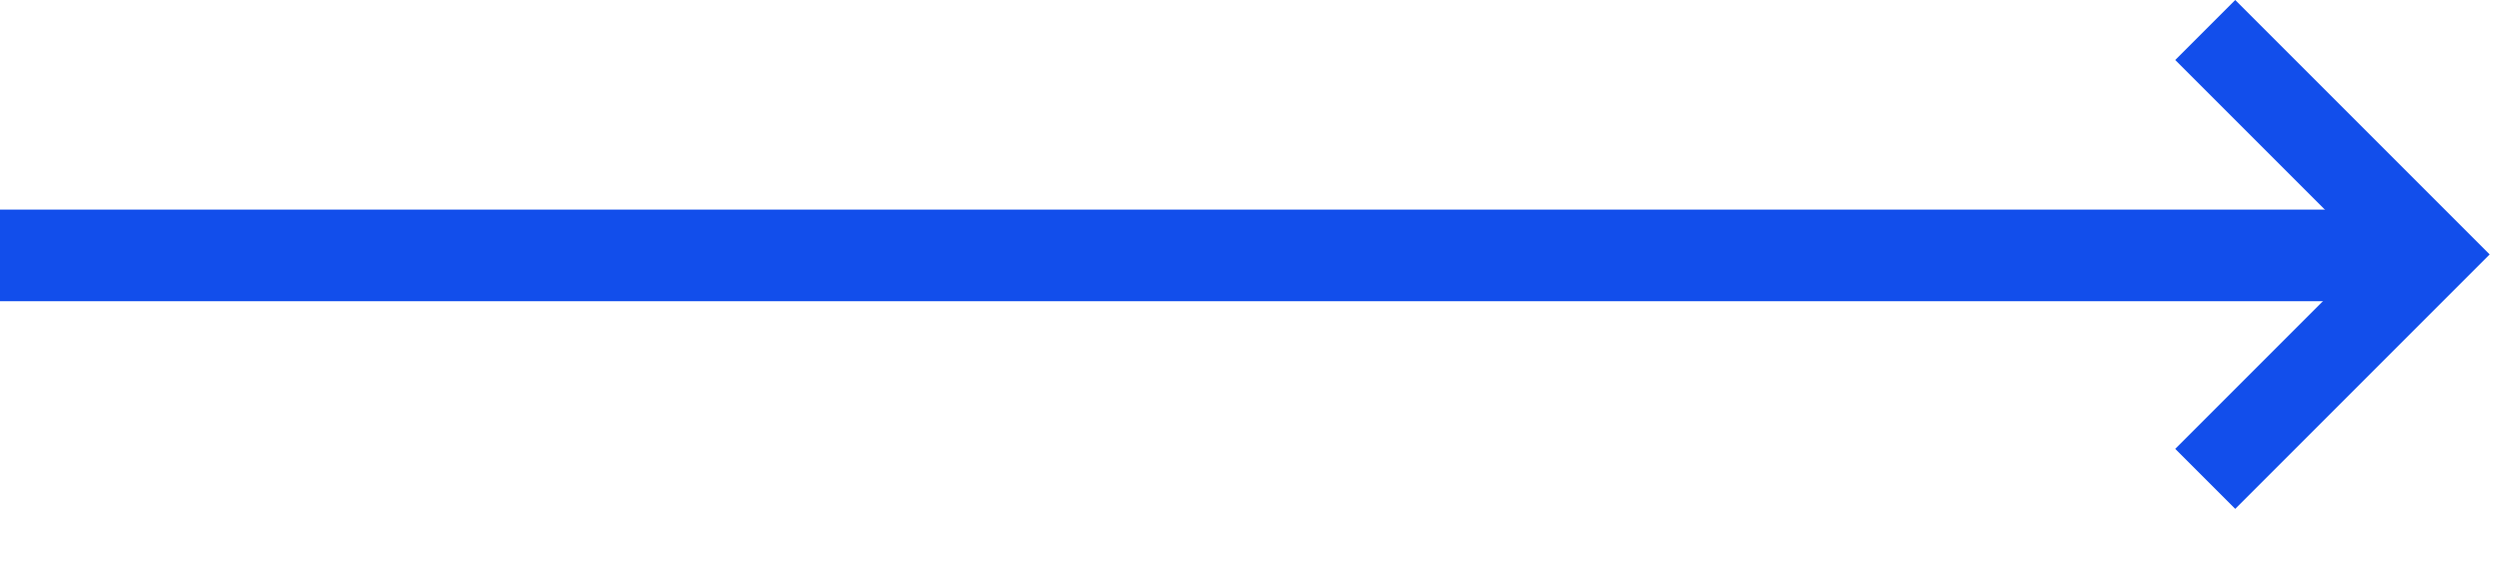
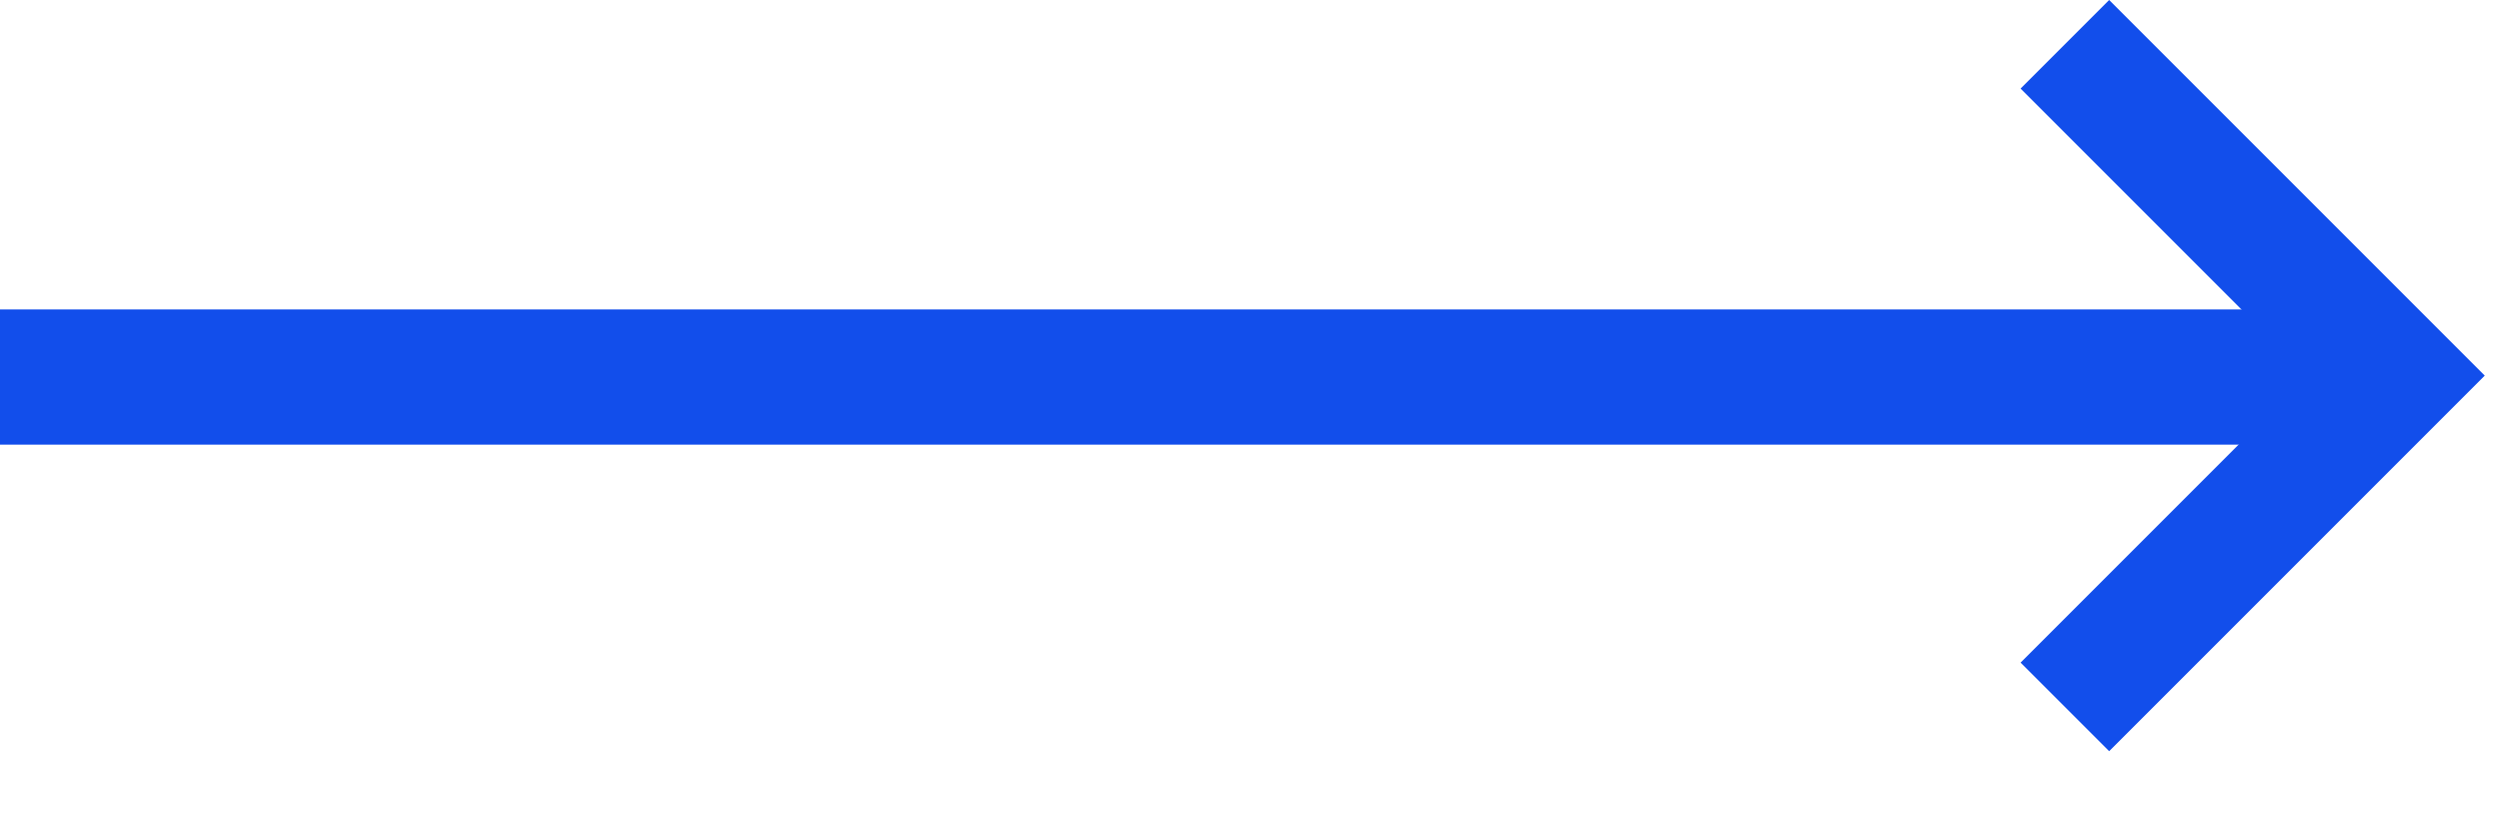
- <svg xmlns="http://www.w3.org/2000/svg" width="31" height="7" viewBox="0 0 31 7" fill="none">
-   <path d="M26.973 0.744L29.384 3.155L26.973 5.566L27.717 6.31L30.872 3.155L27.717 9.15527e-05L26.973 0.744Z" fill="#124EEB" />
-   <path d="M30 2.599H0V3.735H30V2.599Z" fill="#124EEB" />
+ <svg xmlns="http://www.w3.org/2000/svg" width="21" height="7" viewBox="0 0 21 7" fill="none">
+   <path d="M16.973 0.744L19.384 3.155L16.973 5.566L17.717 6.31L20.872 3.155L17.717 -3.05176e-05L16.973 0.744Z" fill="#124EEB" />
+   <path d="M20 2.599H0V3.735H20V2.599Z" fill="#124EEB" />
</svg>
